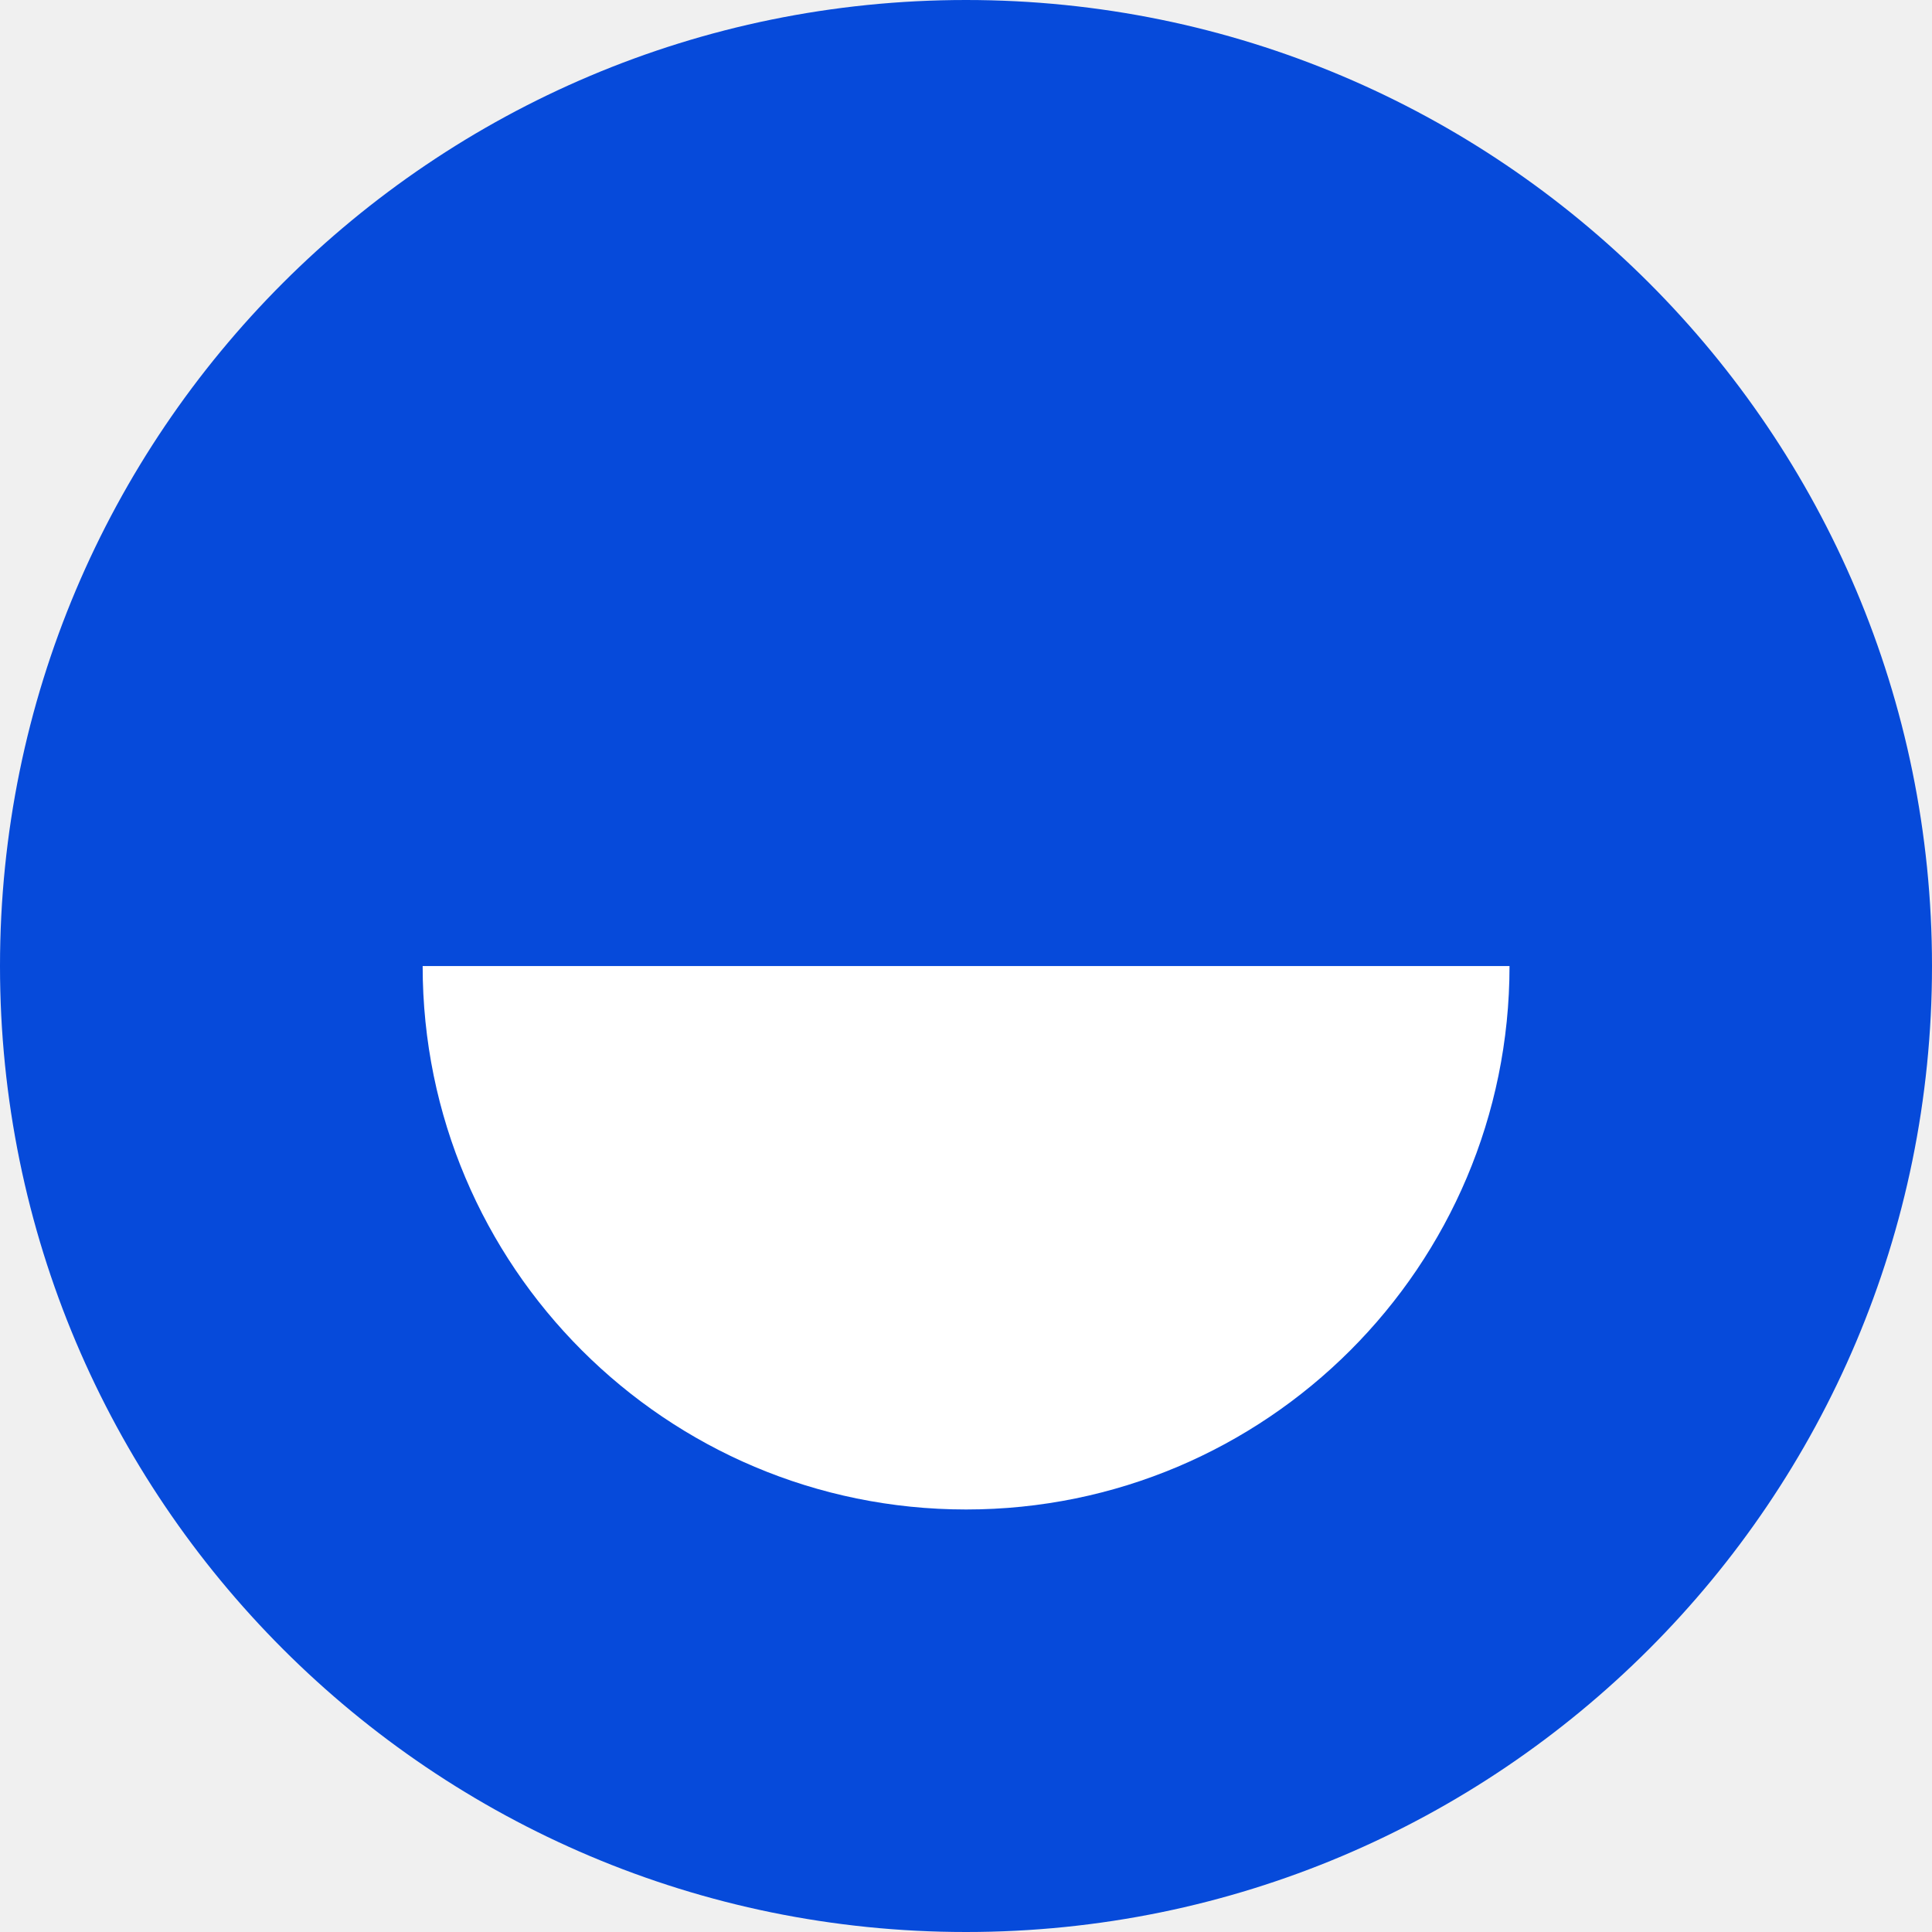
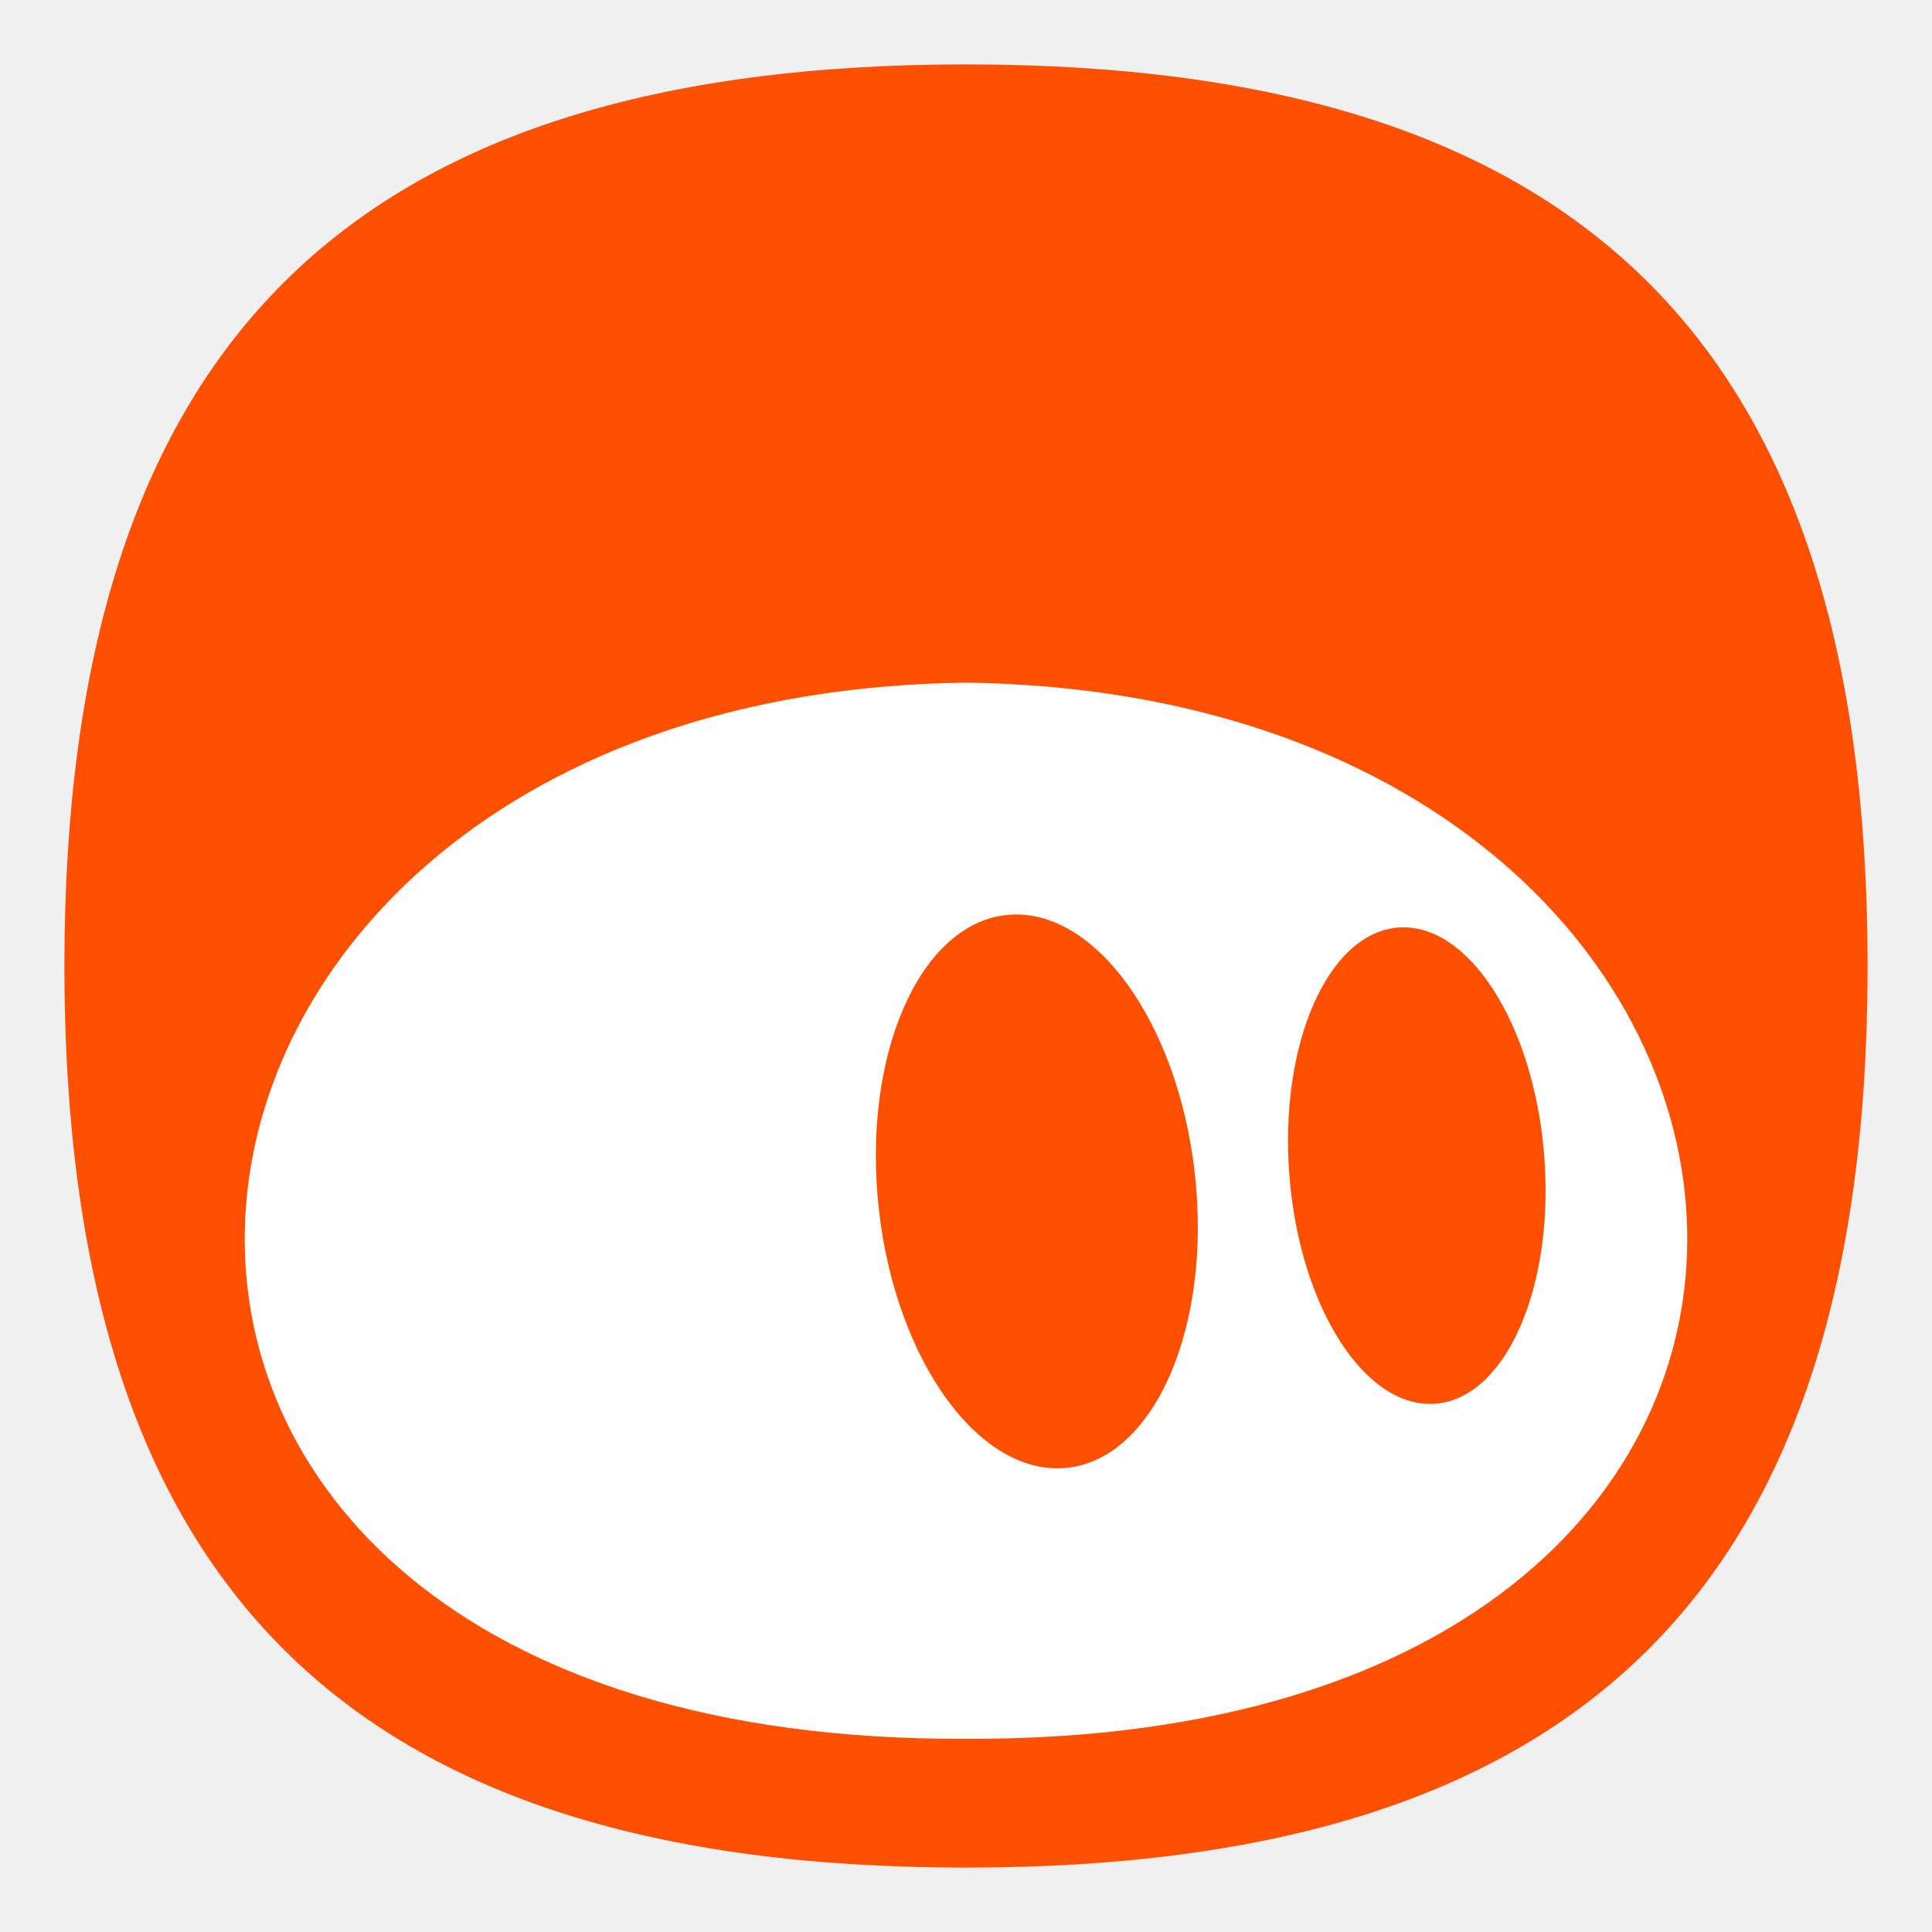
- <svg xmlns="http://www.w3.org/2000/svg" width="203" height="203" viewBox="0 0 203 203">
-   <g id="logo" transform="translate(0 -2)">
-     <circle id="Ellipse_1" data-name="Ellipse 1" cx="101.5" cy="101.5" r="101.5" transform="translate(0 2)" fill="#064ada" />
-     <path id="Path_2" data-name="Path 2" d="M64.1,75.1a57.1,57.1,0,0,0,57.1-57.1H7A57.1,57.1,0,0,0,64.1,75.1Z" transform="translate(37.409 85.505)" fill="#fff" />
-   </g>
+ <svg xmlns="http://www.w3.org/2000/svg" viewBox="0 0 150 150" width="512" height="512">
+   <path fill="#FE5000" d="M75 5C27.176 5 5 26.732 5 75C5 123.268 27.176 145 75 145C122.824 145 145 123.268 145 75C145 26.732 122.832 5 75 5Z" />
+   <path fill="#fff" d="M74.983 53C4.583 53.909 -3.787 135.394 74.983 134.999C153.752 135.356 145.478 53.954 74.983 53Z" />
+   <path fill="#FE5000" d="M68.237 93.915C69.57 105.763 76.141 114.734 82.913 113.953C89.685 113.171 94.095 102.933 92.763 91.085C91.43 79.237 84.859 70.266 78.087 71.047C71.315 71.829 66.905 82.067 68.237 93.915Z" />
+   <path fill="#FE5000" d="M100.114 91.354C100.938 101.56 106.033 109.452 111.493 108.98C116.953 108.508 120.711 99.852 119.886 89.646C119.062 79.44 113.967 71.549 108.507 72.02C103.047 72.492 99.289 81.148 100.114 91.354Z" />
</svg>
